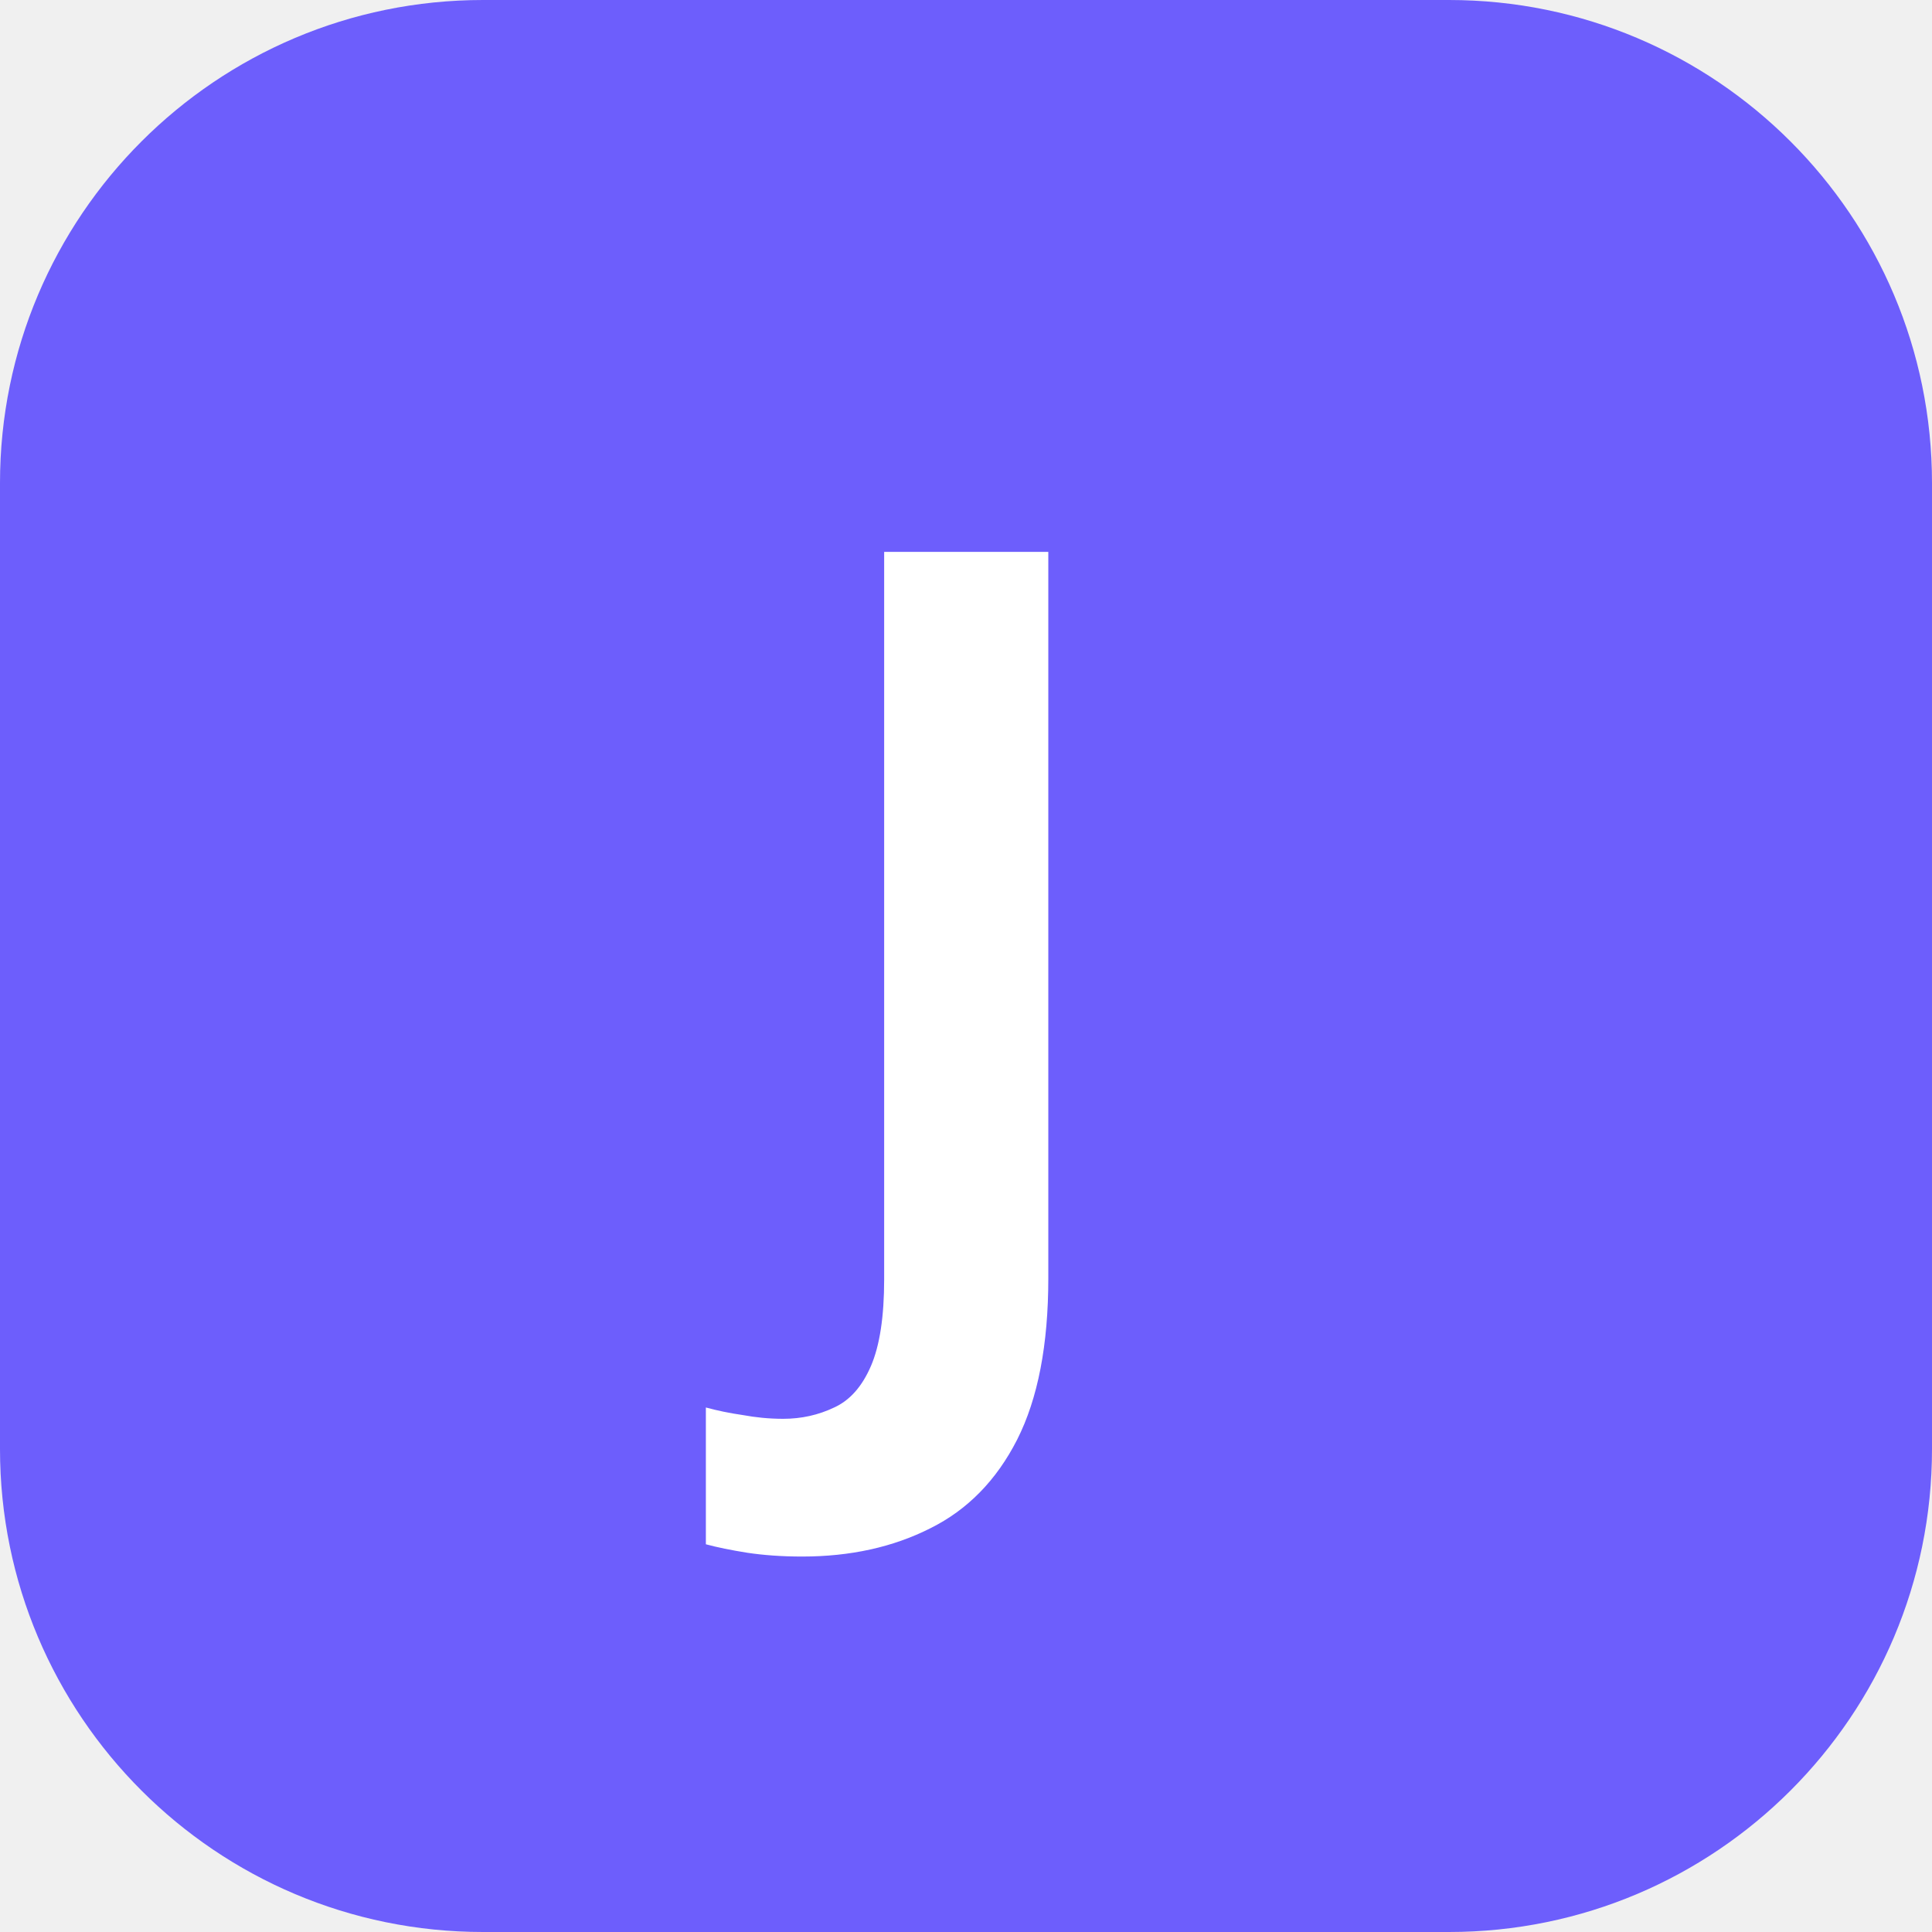
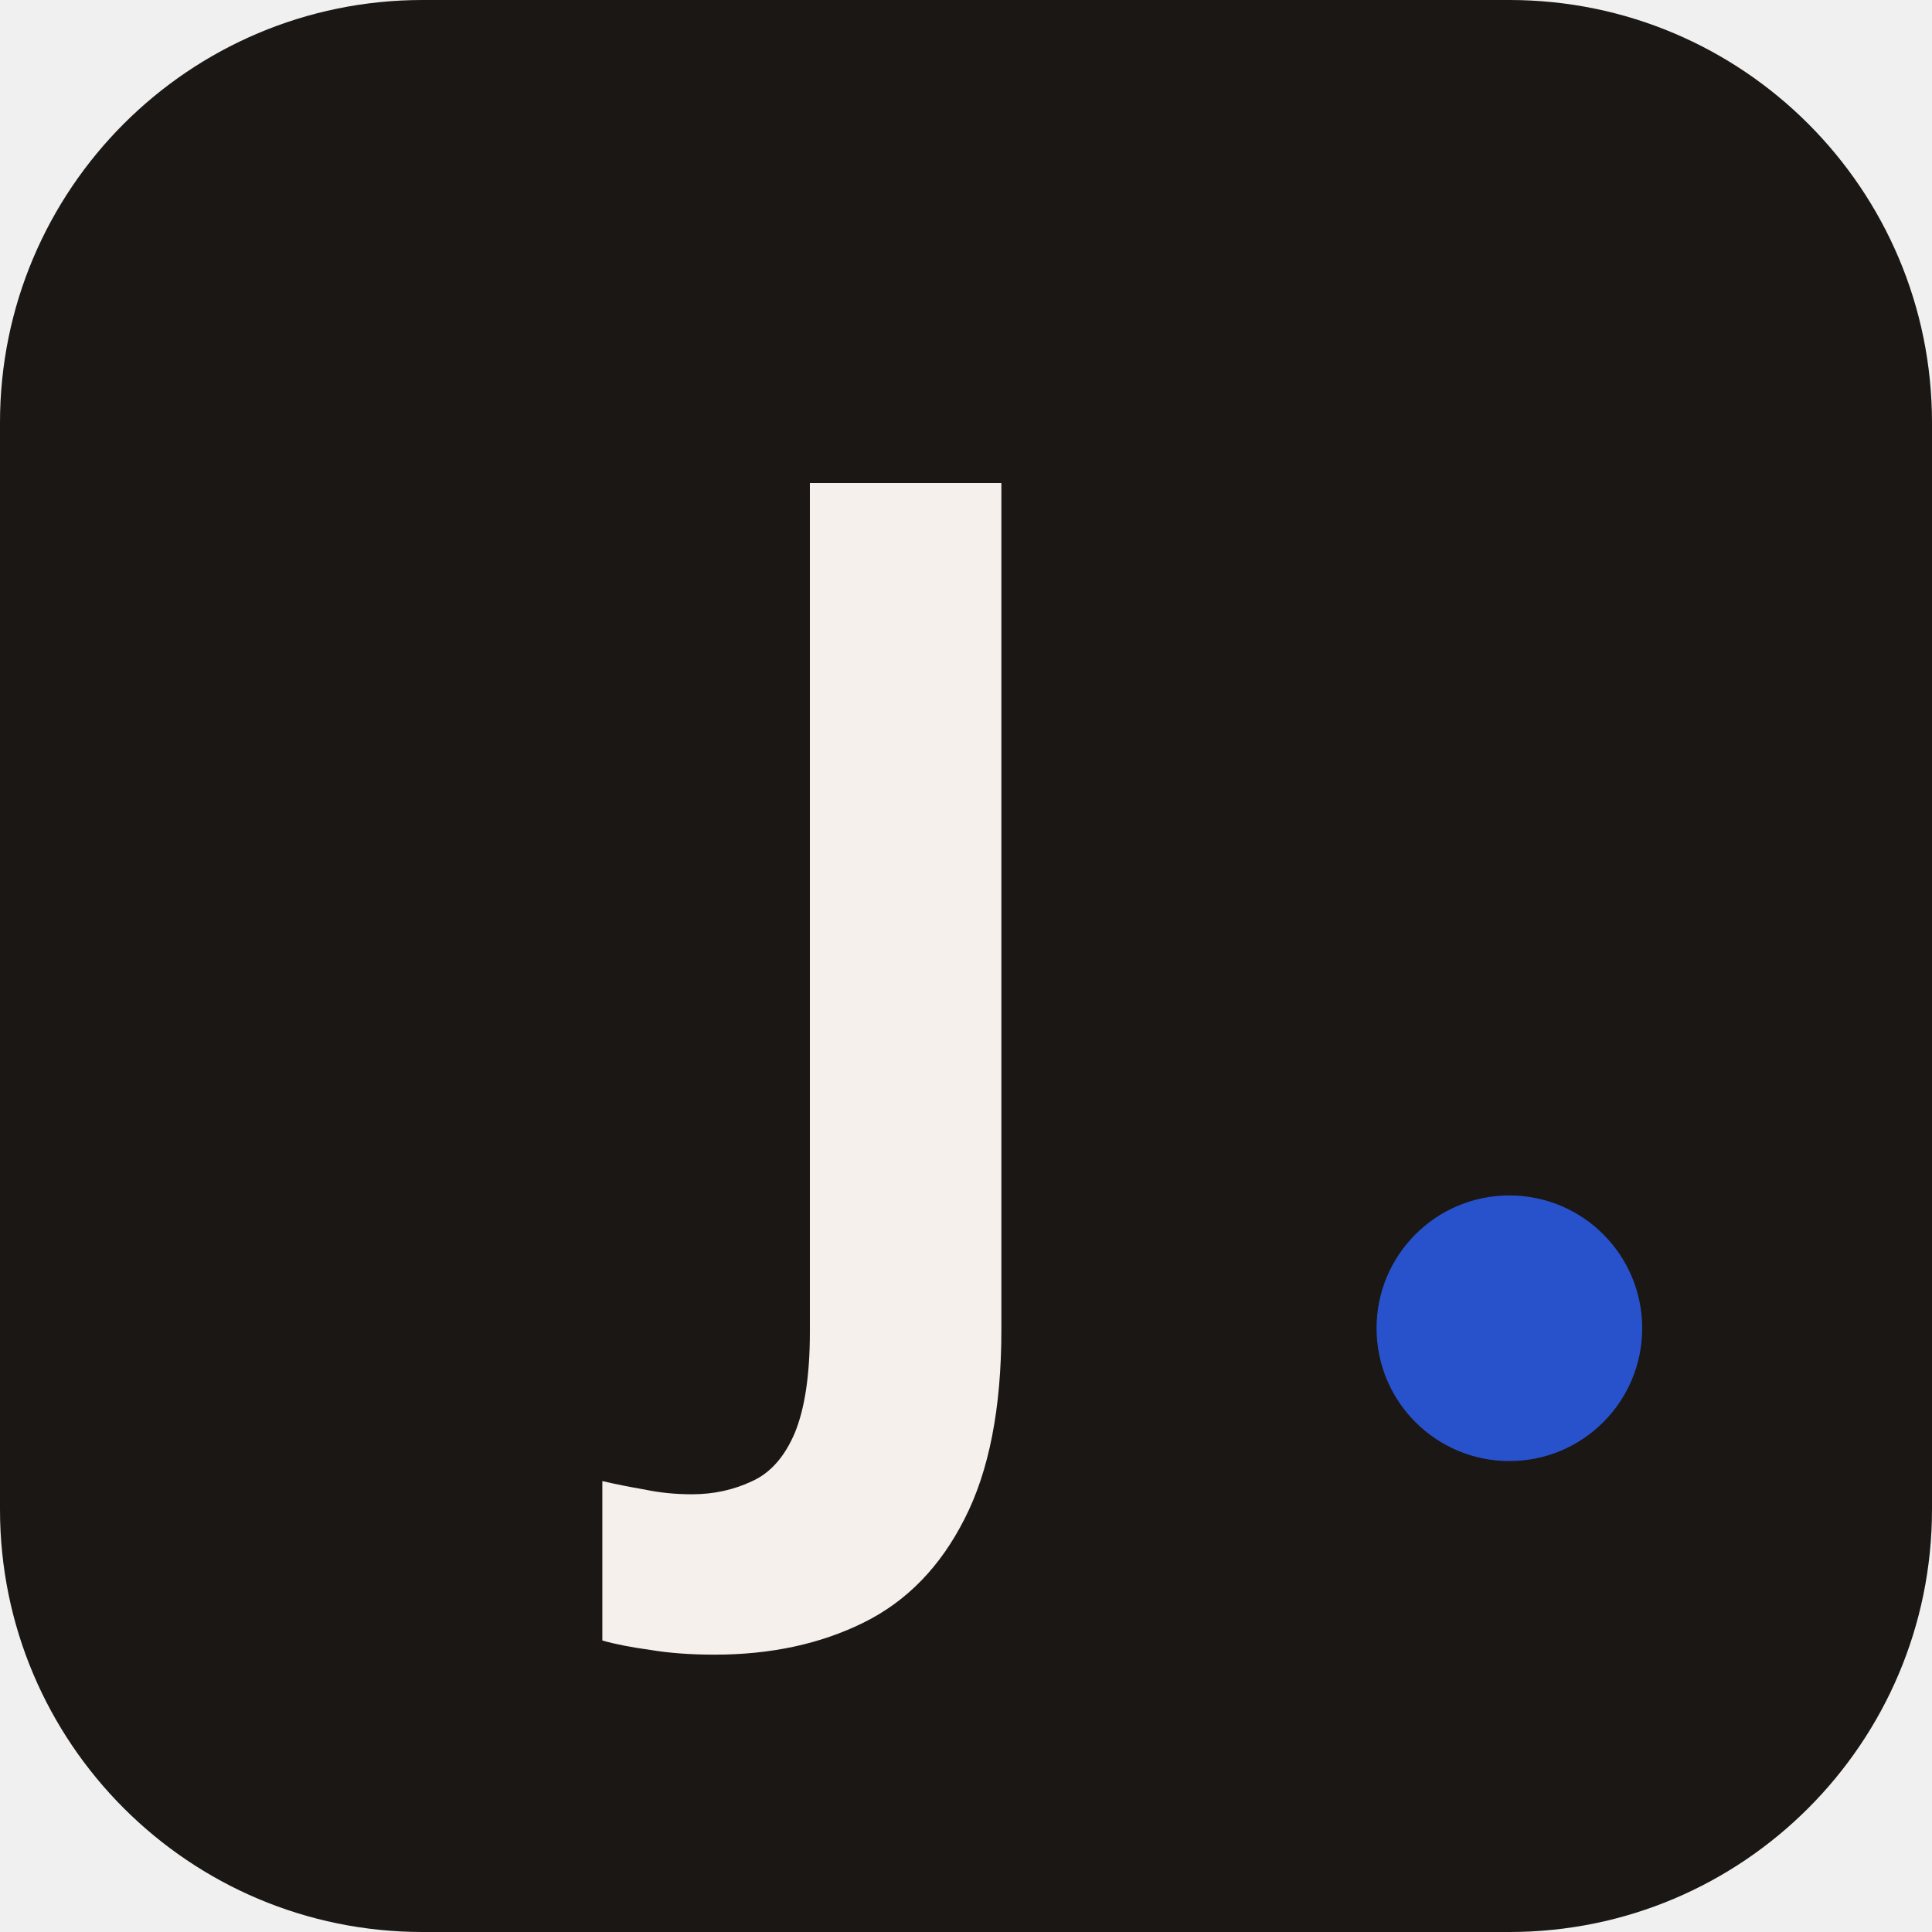
<svg xmlns="http://www.w3.org/2000/svg" viewBox="0 0 32 32">
-   <rect width="32" height="32" rx="8" fill="#6d5efc" />
-   <text x="16" y="22" font-family="system-ui,sans-serif" font-size="18" font-weight="700" text-anchor="middle" fill="#fff">J</text>
+   <rect width="32" height="32" rx="7" fill="#1a1714" />
+   <text x="15" y="23" font-family="system-ui,sans-serif" font-size="21" font-weight="700" text-anchor="middle" fill="#f5f0eb">J</text>
+   <circle cx="25" cy="22" r="2.2" fill="#2851cc" />
</svg>
